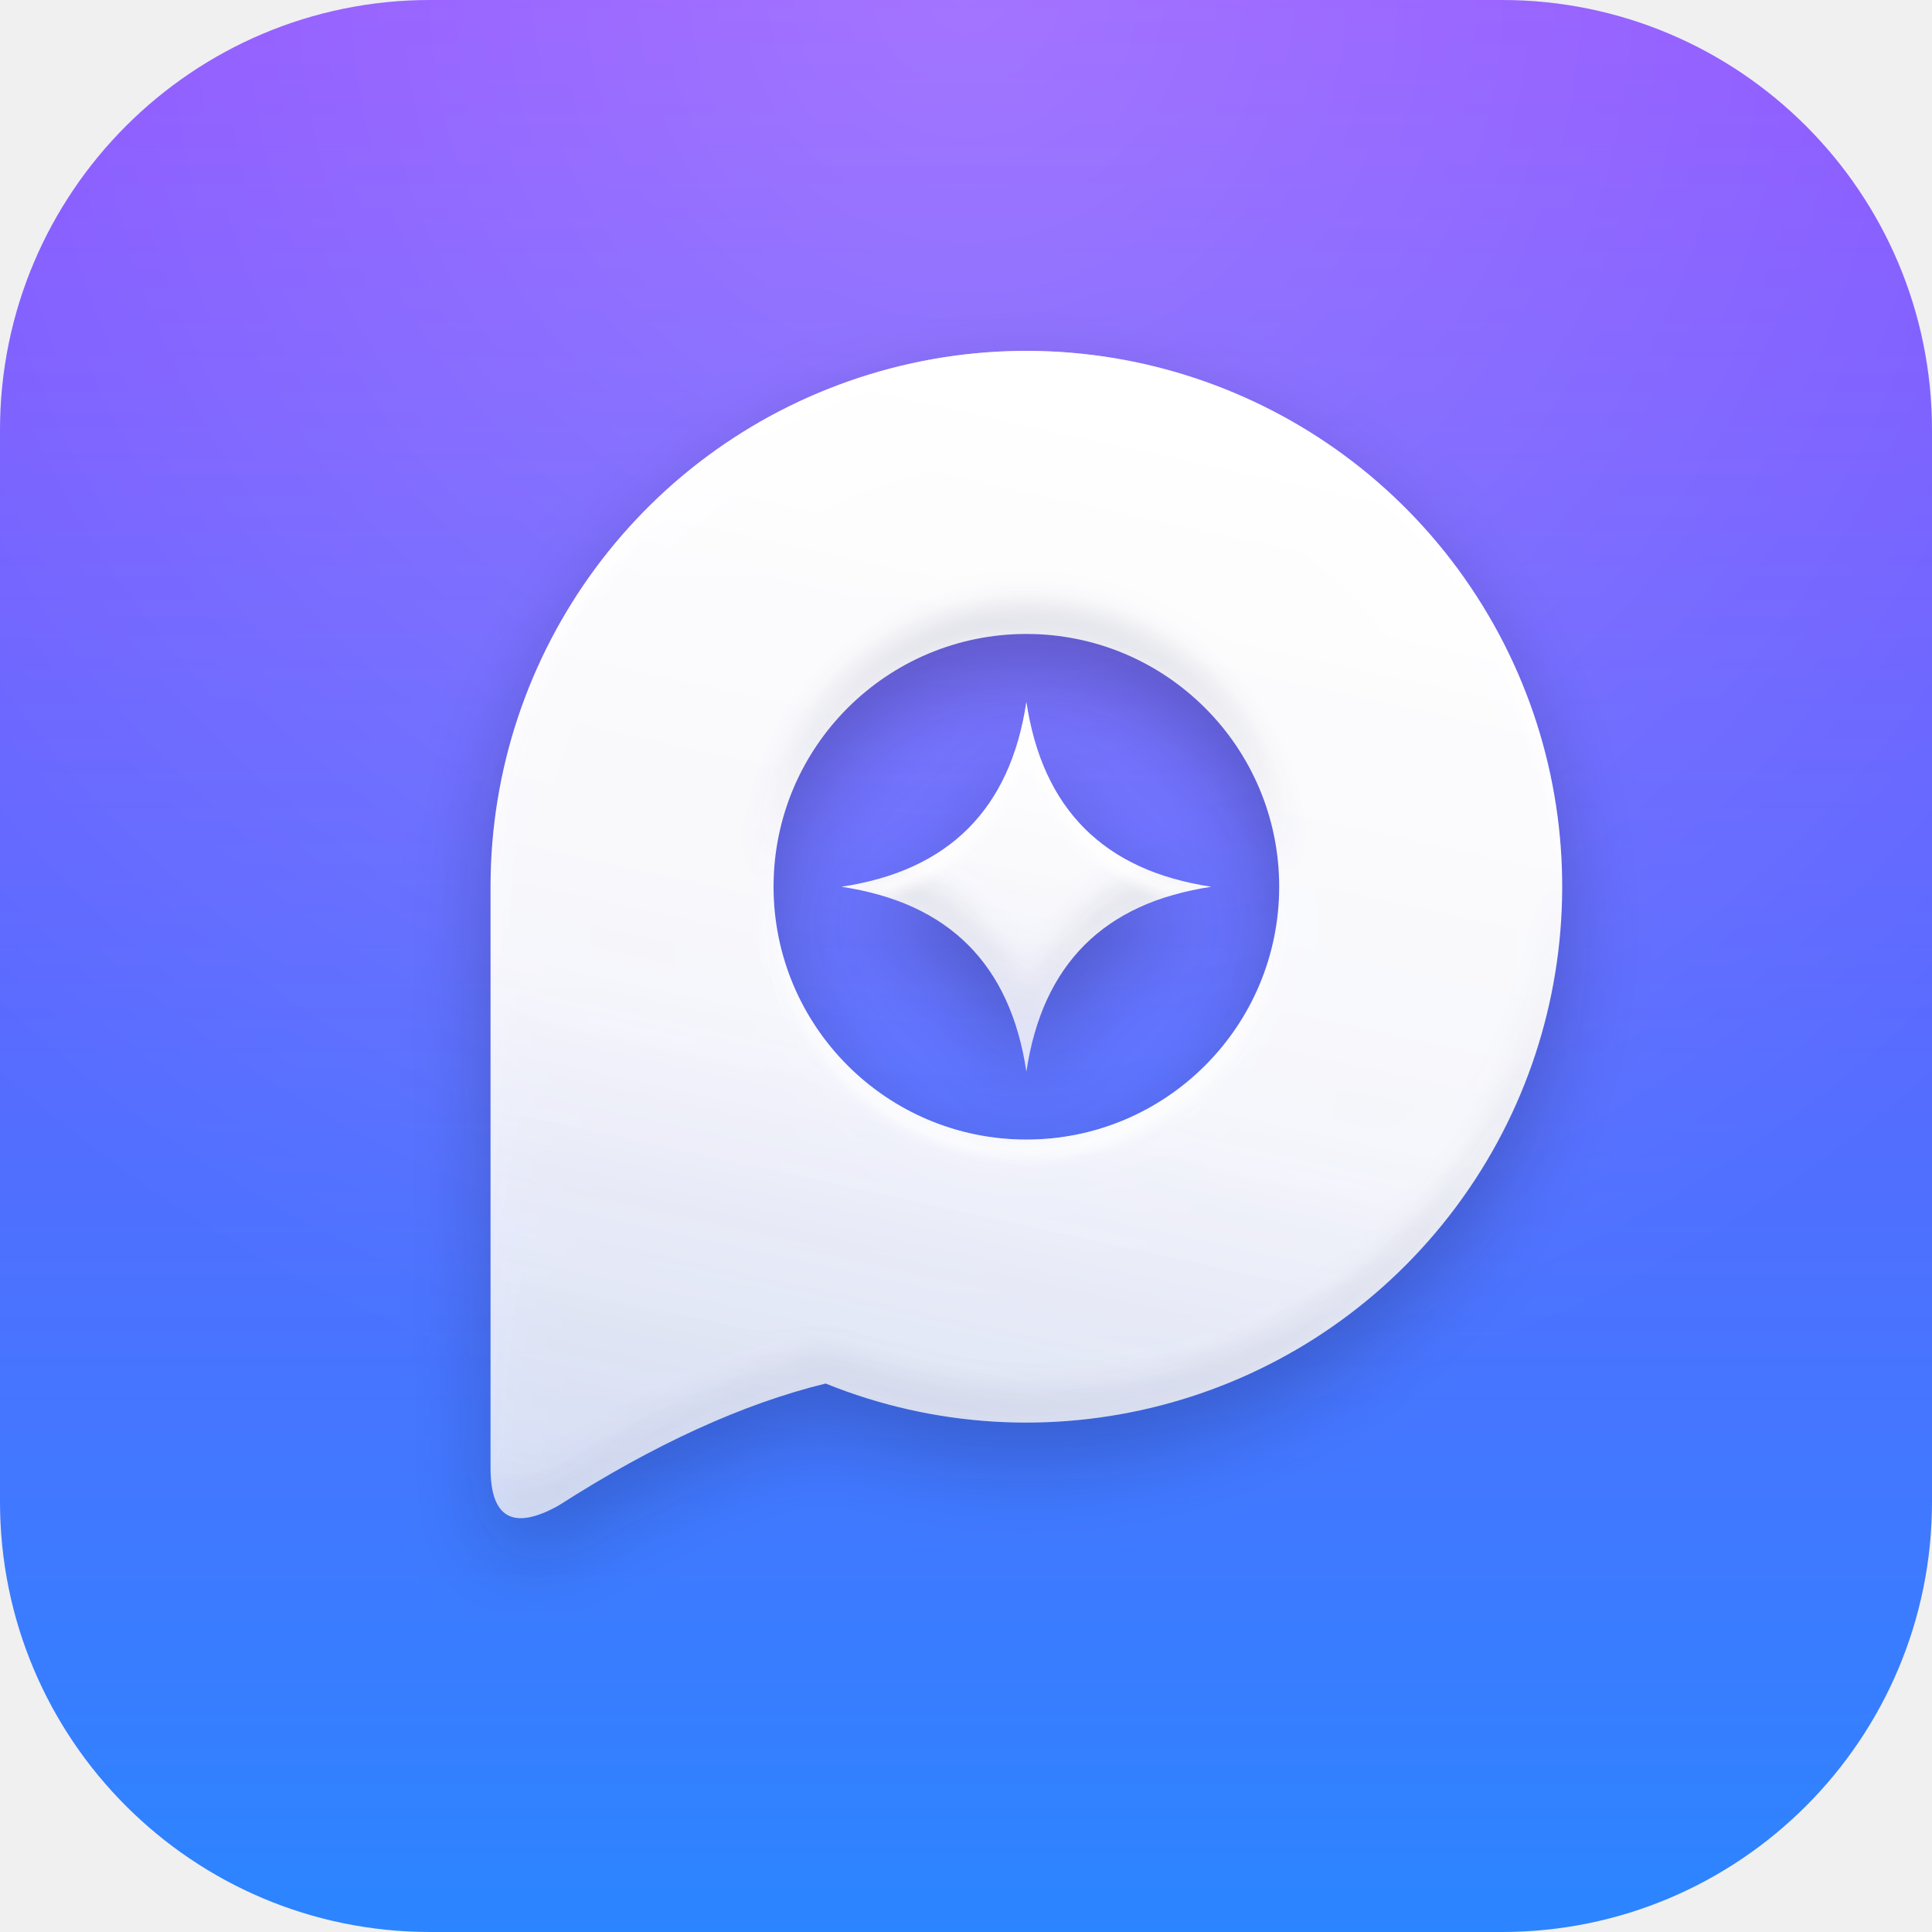
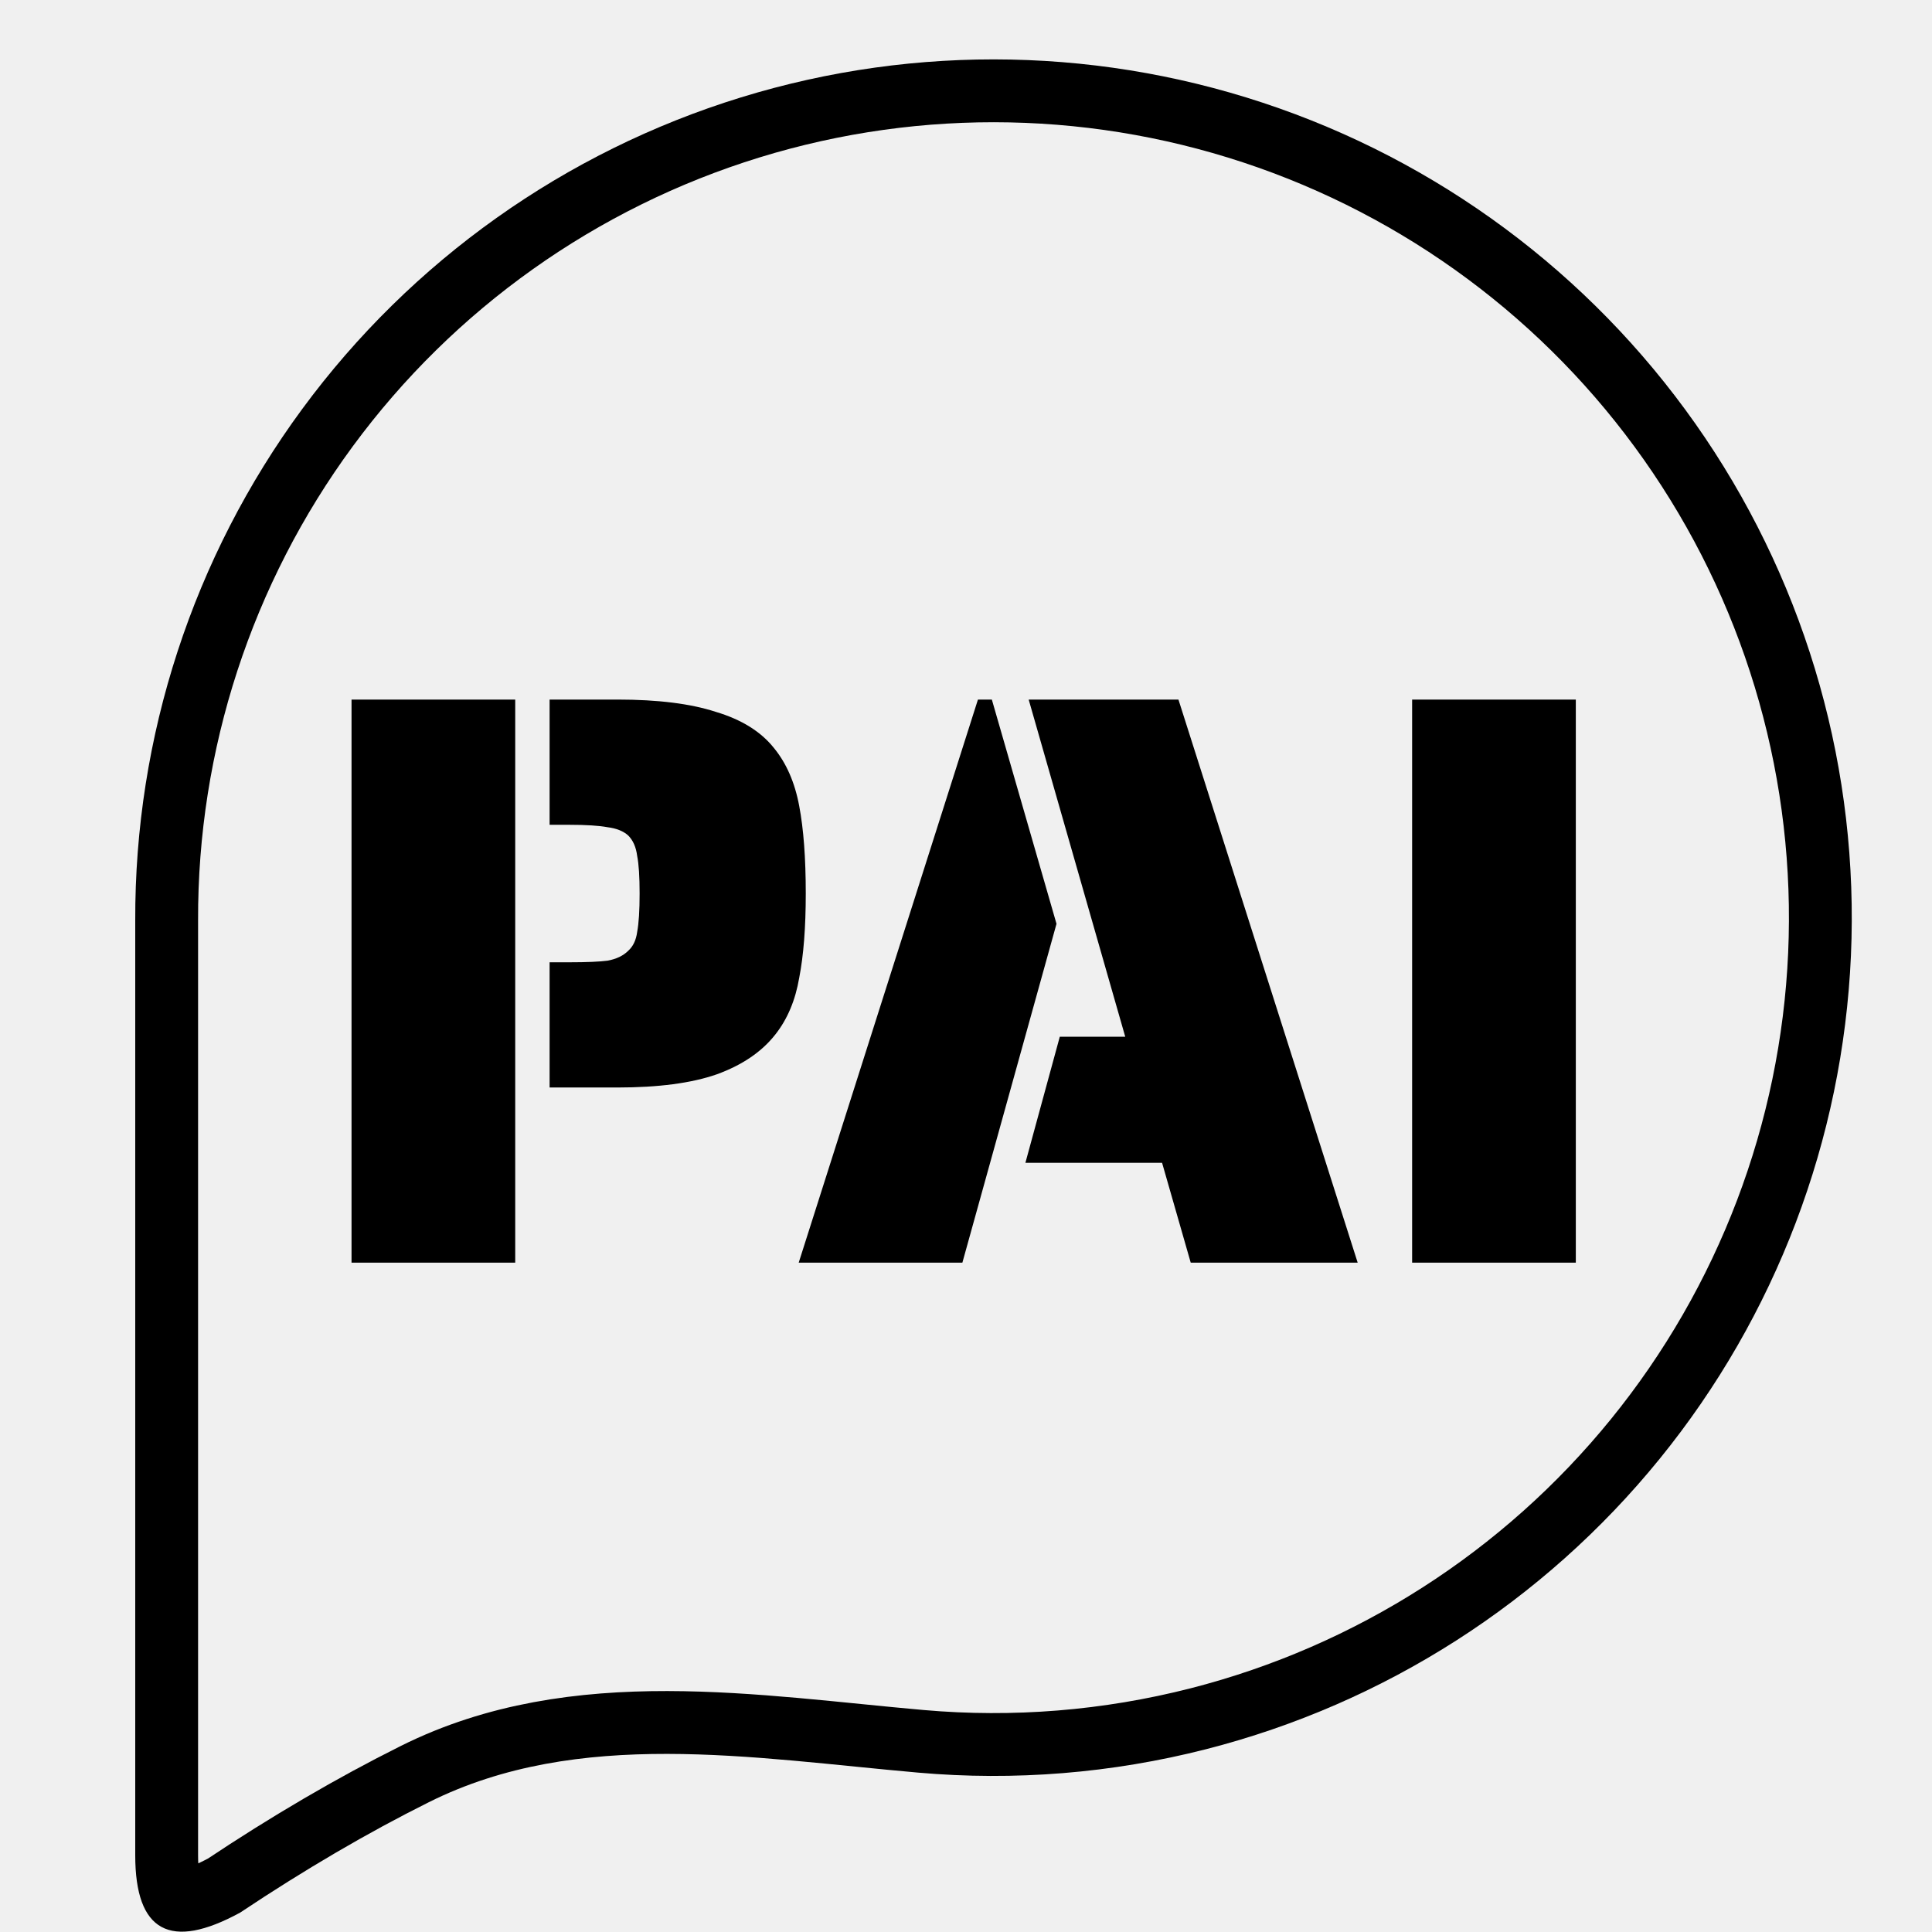
- <svg xmlns="http://www.w3.org/2000/svg" viewBox="0 0 1024 1024">
-   <defs>
-     <linearGradient id="bg" x1="0" y1="0" x2="0" y2="1">
-       <stop offset="0" stop-color="#8A4DFF" />
-       <stop offset="1" stop-color="#2B85FF" />
-     </linearGradient>
-     <radialGradient id="sheen" cx="0.5" cy="0" r="0.75">
-       <stop offset="0" stop-color="#fff" stop-opacity="0.22" />
-       <stop offset="1" stop-color="#fff" stop-opacity="0" />
-     </radialGradient>
-     <linearGradient id="glyph" x1="0.3" y1="0" x2="0.1" y2="1">
-       <stop offset="0" stop-color="#fff" />
-       <stop offset="0.55" stop-color="#fff" stop-opacity="0.96" />
-       <stop offset="1" stop-color="#fff" stop-opacity="0.78" />
-     </linearGradient>
-     <filter id="glass" x="-25%" y="-25%" width="150%" height="160%" color-interpolation-filters="sRGB">
-       <feGaussianBlur in="SourceAlpha" stdDeviation="22" />
-       <feOffset dy="20" result="blur" />
-       <feFlood flood-color="#0A0A28" flood-opacity="0.26" />
-       <feComposite in2="blur" operator="in" result="shadow" />
-       <feOffset in="SourceAlpha" dy="10" result="down" />
-       <feComposite in="SourceAlpha" in2="down" operator="out" />
-       <feGaussianBlur stdDeviation="3" />
-       <feComposite in2="SourceAlpha" operator="in" />
-       <feColorMatrix values="0 0 0 0 1  0 0 0 0 1  0 0 0 0 1  0 0 0 0.9 0" result="spec" />
-       <feOffset in="SourceAlpha" dy="-14" result="up" />
-       <feComposite in="SourceAlpha" in2="up" operator="out" />
-       <feGaussianBlur stdDeviation="8" />
-       <feComposite in2="SourceAlpha" operator="in" />
-       <feColorMatrix values="0 0 0 0 0.1  0 0 0 0 0.12  0 0 0 0 0.3  0 0 0 0.16 0" result="shade" />
-       <feMerge>
-         <feMergeNode in="shadow" />
-         <feMergeNode in="SourceGraphic" />
-         <feMergeNode in="shade" />
-         <feMergeNode in="spec" />
-       </feMerge>
-     </filter>
-   </defs>
-   <rect width="1024" height="1024" rx="228" fill="url(#bg)" />
-   <rect width="1024" height="1024" rx="228" fill="url(#sheen)" />
-   <path d="M260,470 L260,778 Q260,818 296,798 Q372,749.3 437.6,733.3 A284,284 0 1 0 260,470 Z M678,470 A134,134 0 1 0 410,470 A134,134 0 1 0 678,470 Z" fill-rule="evenodd" fill="url(#glyph)" filter="url(#glass)" />
-   <path d="M544,372 Q556.7,457.3 642,470 Q556.7,482.7 544,568 Q531.3,482.7 446,470 Q531.3,457.3 544,372 Z" fill="url(#glyph)" filter="url(#glass)" />
+ <svg xmlns="http://www.w3.org/2000/svg" width="127" height="127" viewBox="0 0 127 127" fill="none">
+   <style>@media (prefers-color-scheme:dark){[stroke="black"]{stroke:#fff}[fill="black"]{fill:#fff}}</style>
+   <mask id="stroke0_40_391" fill="white">
+     <path d="M28.195 118.465C38.032 113.556 49.413 115.561 60.364 116.524C66.677 117.079 73.079 116.571 79.296 114.98C91.018 111.98 101.465 105.291 109.095 95.9C116.726 86.509 121.134 74.914 121.671 62.826C122.208 50.738 118.845 38.798 112.077 28.768C105.31 18.737 95.497 11.149 84.087 7.121C72.677 3.094 60.275 2.841 48.711 6.401C37.146 9.961 27.033 17.144 19.863 26.89C12.693 36.637 8.846 48.43 8.89 60.53V121.964C8.89 126.979 11.189 128.232 15.786 125.725C20.035 122.892 24.171 120.472 28.195 118.465Z" />
+   </mask>
+   <path d="M79.296 114.98C73.079 116.571 66.677 117.079 60.364 116.524C49.413 115.561 38.032 113.556 28.195 118.465C24.171 120.472 20.035 122.892 15.786 125.725C11.189 128.232 8.89 126.979 8.89 121.964V60.53C8.846 48.43 12.693 36.637 19.863 26.89C27.033 17.144 37.146 9.961 48.711 6.401C60.275 2.841 72.677 3.094 84.087 7.121C95.497 11.149 105.31 18.737 112.077 28.768C118.845 38.798 122.208 50.738 121.671 62.826C121.134 74.914 116.726 86.509 109.095 95.9C101.465 105.291 91.018 111.98 79.296 114.98Z" stroke-width="8.262" stroke-linecap="round" stroke-linejoin="round" stroke="black" mask="url(#stroke0_40_391)" />
+   <path d="M23.108 45.986H33.868V83H23.108V45.986ZM36.128 63.256H37.419C38.566 63.256 39.409 63.22 39.947 63.148C40.521 63.041 40.969 62.825 41.292 62.503C41.615 62.216 41.812 61.803 41.884 61.265C41.992 60.691 42.045 59.849 42.045 58.737C42.045 57.625 41.992 56.8 41.884 56.262C41.812 55.688 41.615 55.24 41.292 54.917C40.969 54.63 40.521 54.451 39.947 54.379C39.373 54.271 38.531 54.218 37.419 54.218H36.128V45.986H40.593C43.247 45.986 45.399 46.255 47.049 46.793C48.734 47.295 50.008 48.085 50.868 49.161C51.693 50.165 52.249 51.438 52.536 52.98C52.823 54.487 52.967 56.406 52.967 58.737C52.967 60.96 52.823 62.807 52.536 64.278C52.285 65.749 51.765 66.986 50.976 67.99C50.08 69.138 48.788 70.017 47.103 70.626C45.453 71.2 43.283 71.487 40.593 71.487H36.128V63.256ZM64.285 45.986H65.199L69.449 60.727L63.262 83H52.503L64.285 45.986ZM76.389 76.436H67.405L69.665 68.151H73.968L67.62 45.986H77.465L89.247 83H78.272L76.389 76.436ZM92.826 45.986H103.586V83H92.826V45.986Z" fill="black" />
</svg>
